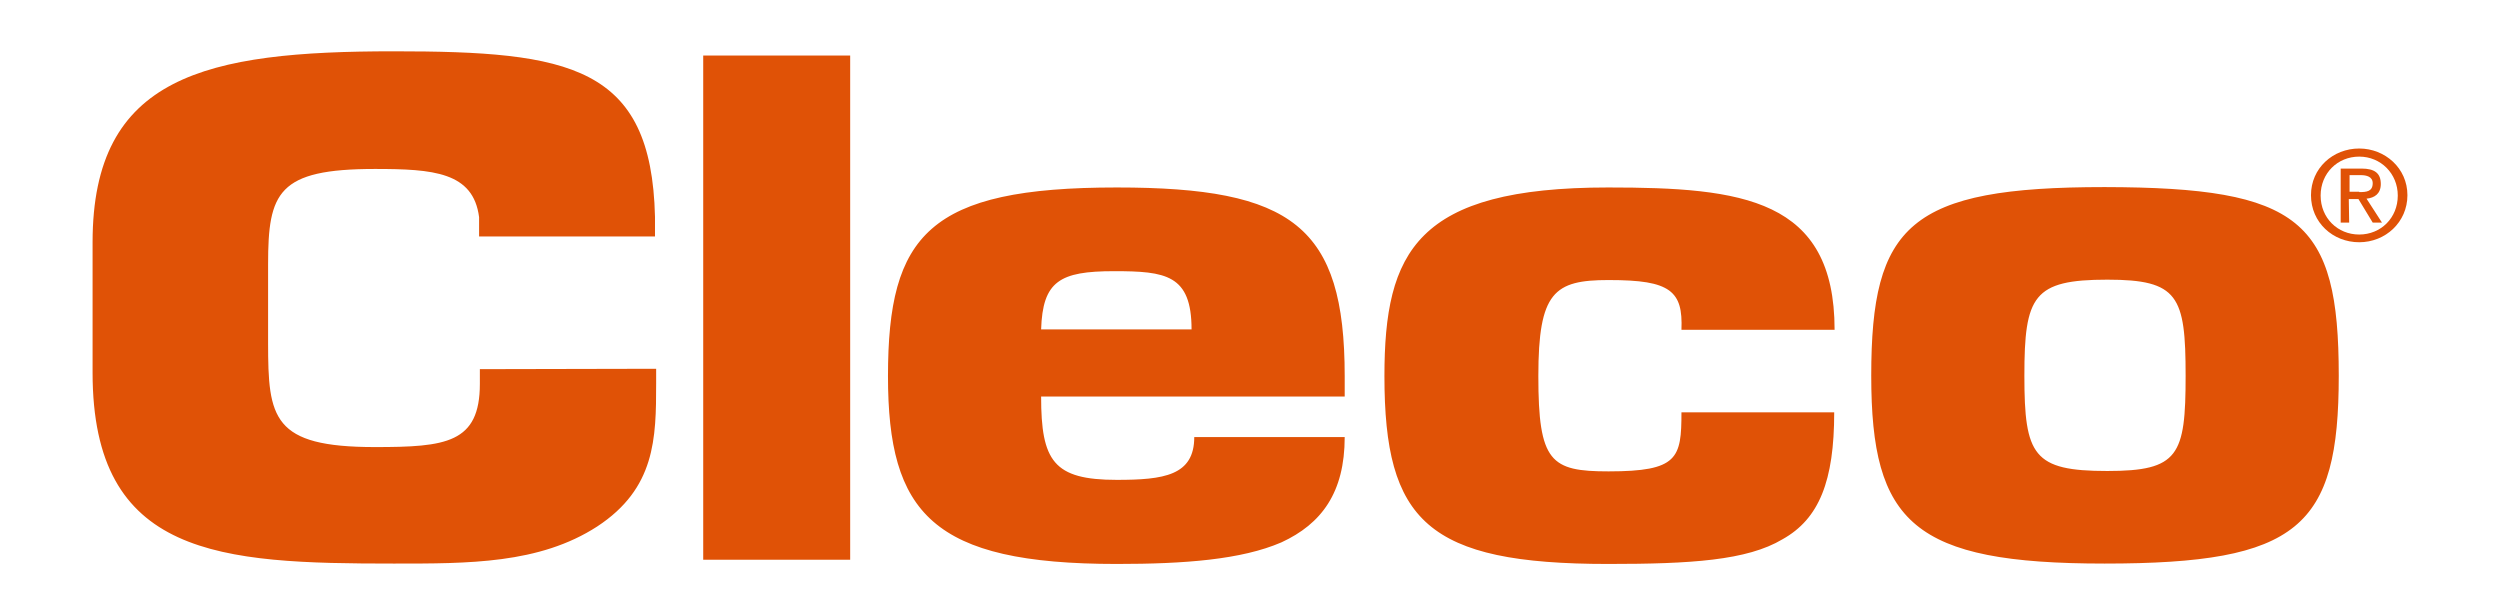
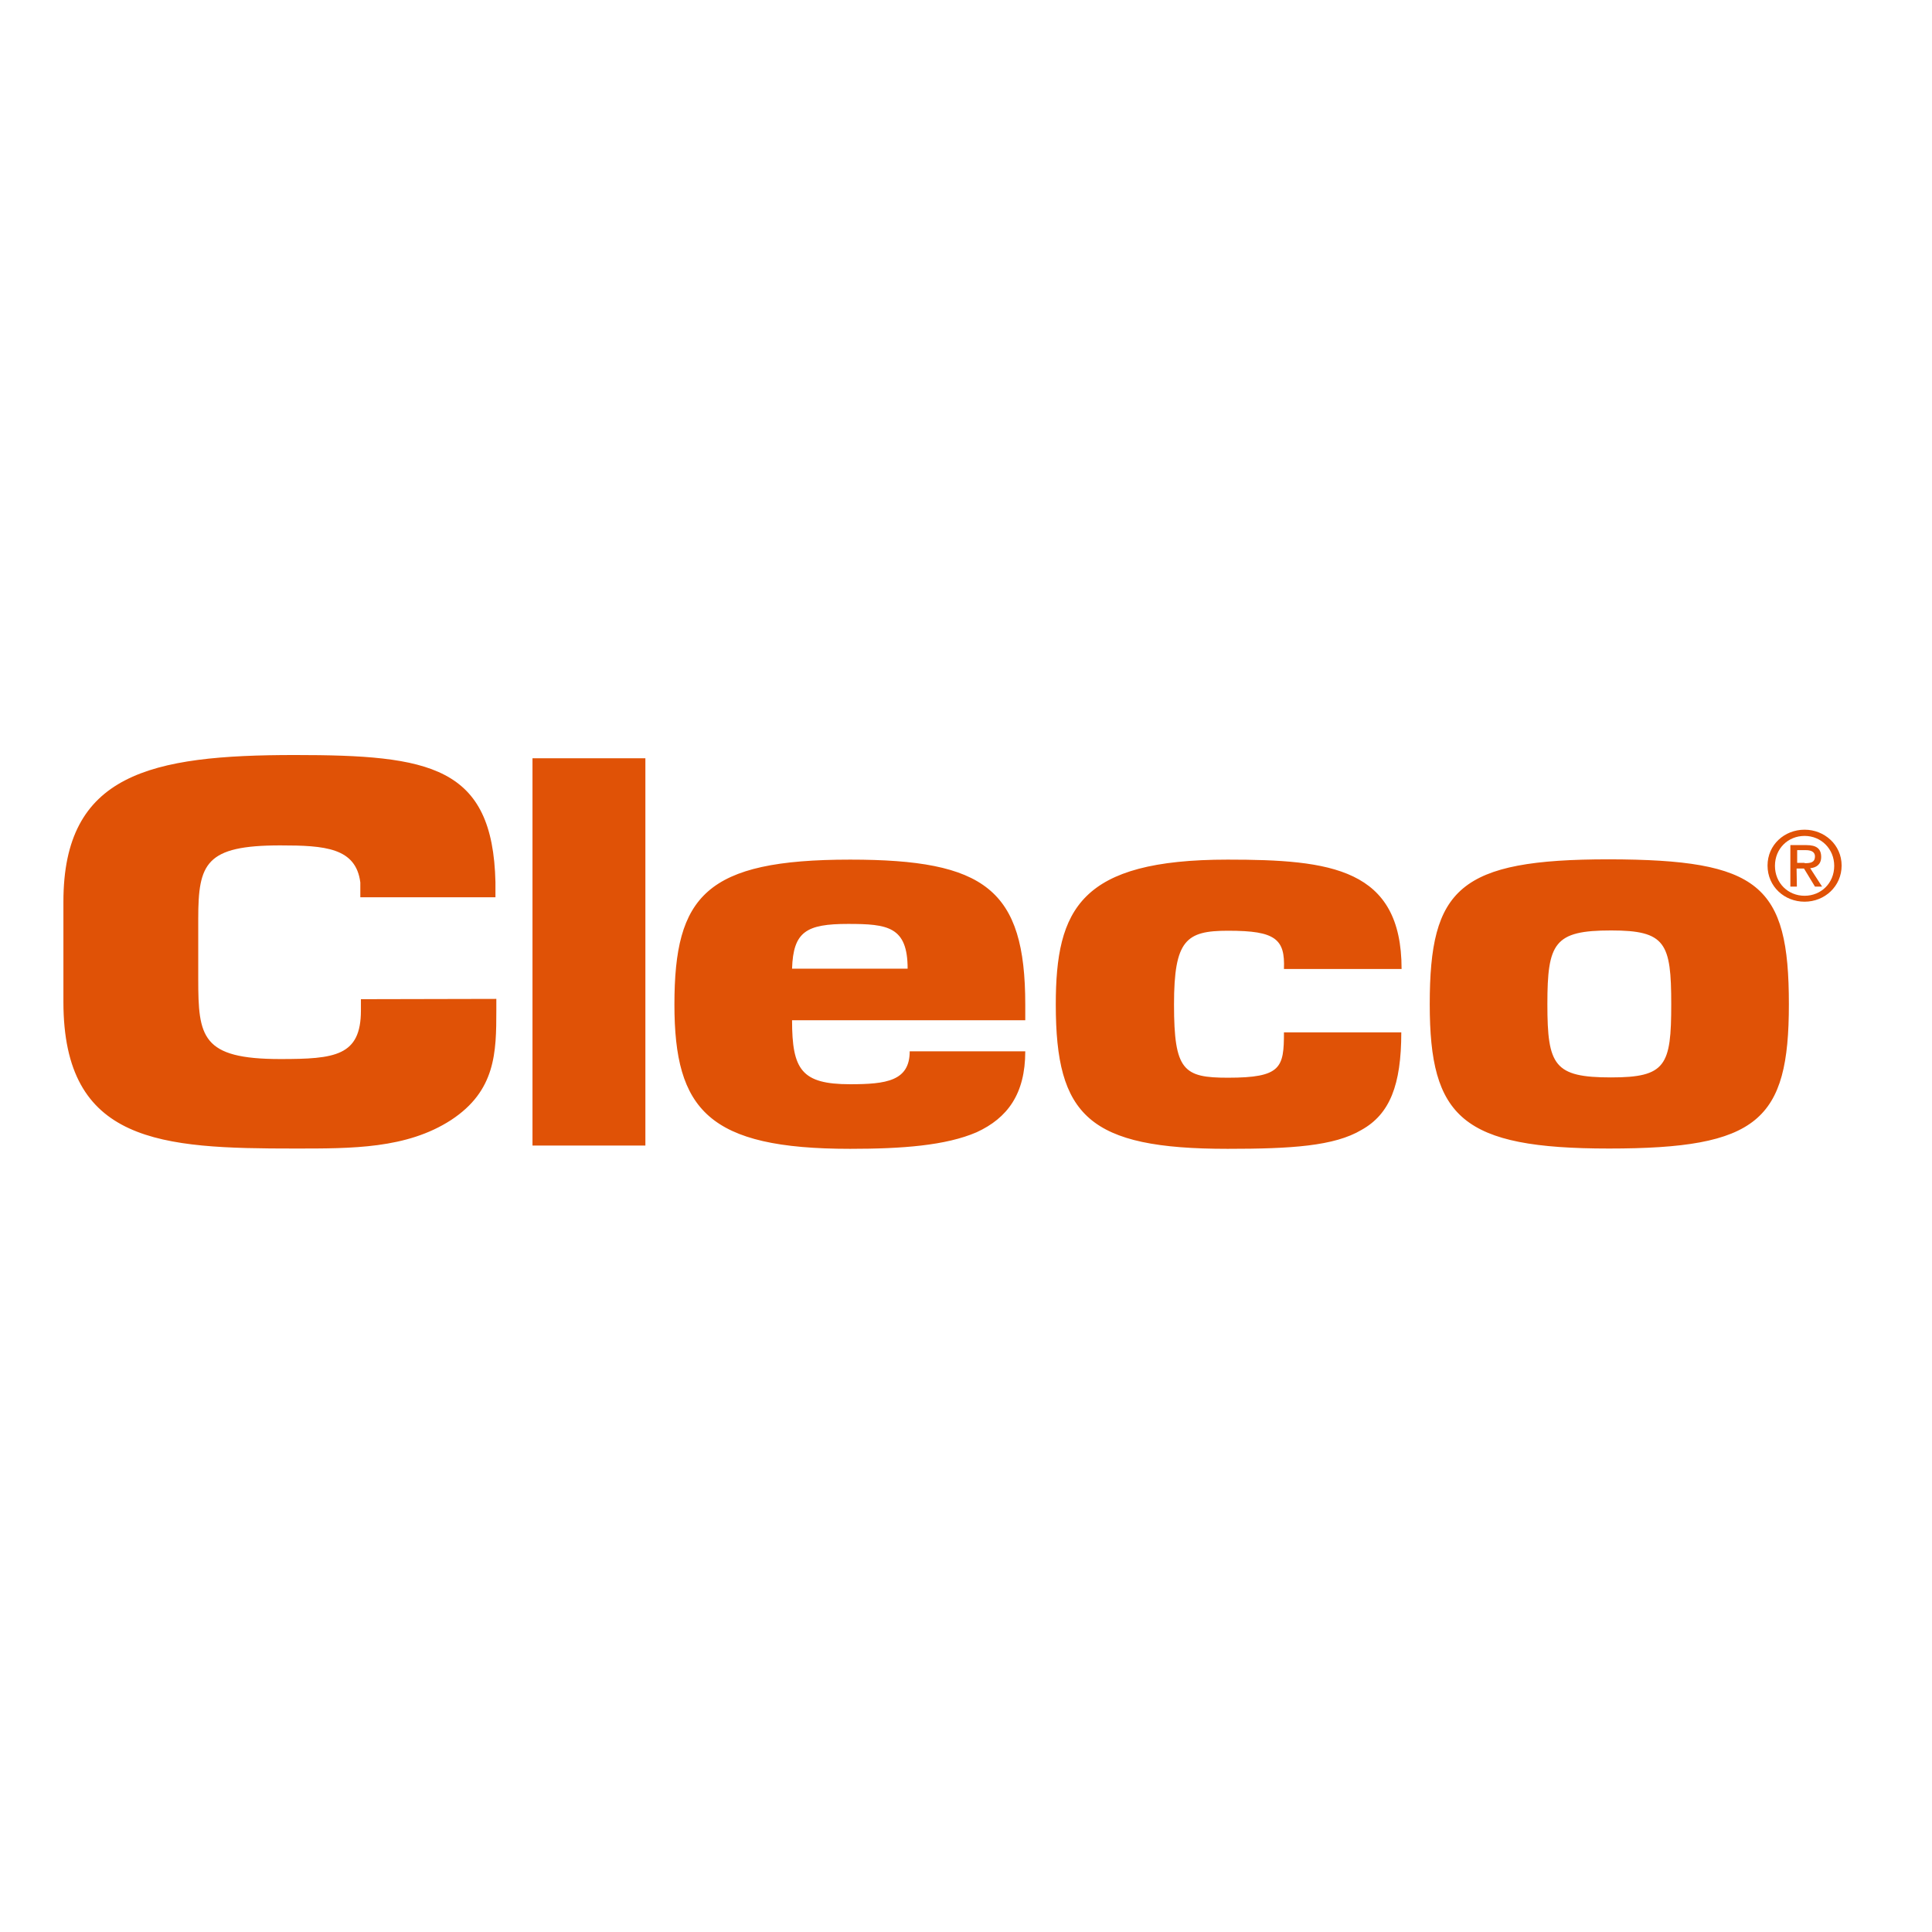
- <svg xmlns="http://www.w3.org/2000/svg" version="1.1" id="layer" x="0px" y="0px" viewBox="-155.6 195.5 648.1 159.5" style="enable-background:new -153 -46 652 652;" xml:space="preserve">
+ <svg xmlns="http://www.w3.org/2000/svg" version="1.1" id="layer" x="0px" y="0px" viewBox="-153 -46 652 652" style="enable-background:new -153 -46 652 652;" xml:space="preserve">
  <style type="text/css">
	.st0{fill:#E05206;}
</style>
  <path class="st0" d="M14.5,291.1v3.8c0,14.3-0.2,27.2-15.3,37.1c-15,9.7-33.4,9.6-52.7,9.6c-45.1,0-78.1-1.7-78.1-49.5v-33.8  c0-43.2,29.4-49.5,78.1-49.5c45.6,0,66.8,3.7,67.7,42.9v5.1h-45.6v-5c-1.5-11.7-11.9-12.5-27-12.5c-25.2,0-27.7,6.1-27.7,24.7v20.4  c0,19.5,1.1,27,27.7,27c18.4,0,27.2-1,27.2-16.4v-3.8L14.5,291.1L14.5,291.1z M26.7,209.9h38.1v130.7H26.7V209.9z M153.3,280.9  c0-14.2-6.7-15.1-20.1-15.1c-14.1,0-18.5,2.6-18.9,15.1H153.3L153.3,280.9z M193,308.8c0,14.4-6,22.5-16.4,27.3  c-10.4,4.5-25.2,5.6-42.7,5.6c-47.8,0-59.3-13.1-59.3-48.7c0-36.7,10.6-48.9,59.3-48.9c45.5,0,59.1,10,59.1,48.9v5.3l-78.7,0  c0,16.7,3.2,21.6,19.6,21.6c12.2,0,20.1-1.1,20.1-11.1L193,308.8L193,308.8L193,308.8z M319.9,302.4c0,17.8-3.9,27.6-13.4,32.9  c-9.2,5.5-23.8,6.4-45.2,6.4c-46.9,0-58-11.1-58-48.7c0-32.3,8.3-48.9,58-48.9c34.8,0,58.7,2.9,58.7,36.9h-39.7  c0.2-5.1-0.5-8.2-3.2-10.2c-2.8-2-7.4-2.7-15.7-2.7c-14.1,0-18.2,3.1-18.2,24.9c0,22.3,3.2,24.7,18.2,24.7c18,0,18.9-3.4,18.9-15.3  H319.9L319.9,302.4z M369.2,292.9c0,20.7,2.3,24.7,21.5,24.7c18.5,0,20.3-4,20.3-24.7c0-20.7-1.9-24.9-20.3-24.9  C371.5,268,369.2,272.2,369.2,292.9 M450.7,292.9c0,39.3-10.4,48.7-60.7,48.7c-49.6,0-60.5-10.5-60.5-48.7  c0-39.1,9.9-48.9,60.5-48.9C440.8,244.1,450.7,252.6,450.7,292.9" />
  <path class="st0" d="M456,245.3c1.8,0,3.5-0.1,3.5-2.3c0-1.7-1.6-2.1-3.1-2.1h-2.9v4.3H456z M453.4,253.2h-2.2v-14h5.4  c3.4,0,5,1.2,5,4c0,2.5-1.6,3.6-3.7,3.8l4,6.2h-2.4l-3.7-6.1h-2.5L453.4,253.2z M456,256.3c5.6,0,10-4.3,10-10.1  c0-5.7-4.4-10.1-10-10.1c-5.6,0-10,4.3-10,10.1C446,252,450.4,256.3,456,256.3z M443.5,246.1c0-7,5.7-12.1,12.5-12.1  c6.7,0,12.5,5.1,12.5,12.1c0,7-5.7,12.2-12.5,12.2C449.2,258.3,443.5,253.2,443.5,246.1z" />
</svg>
